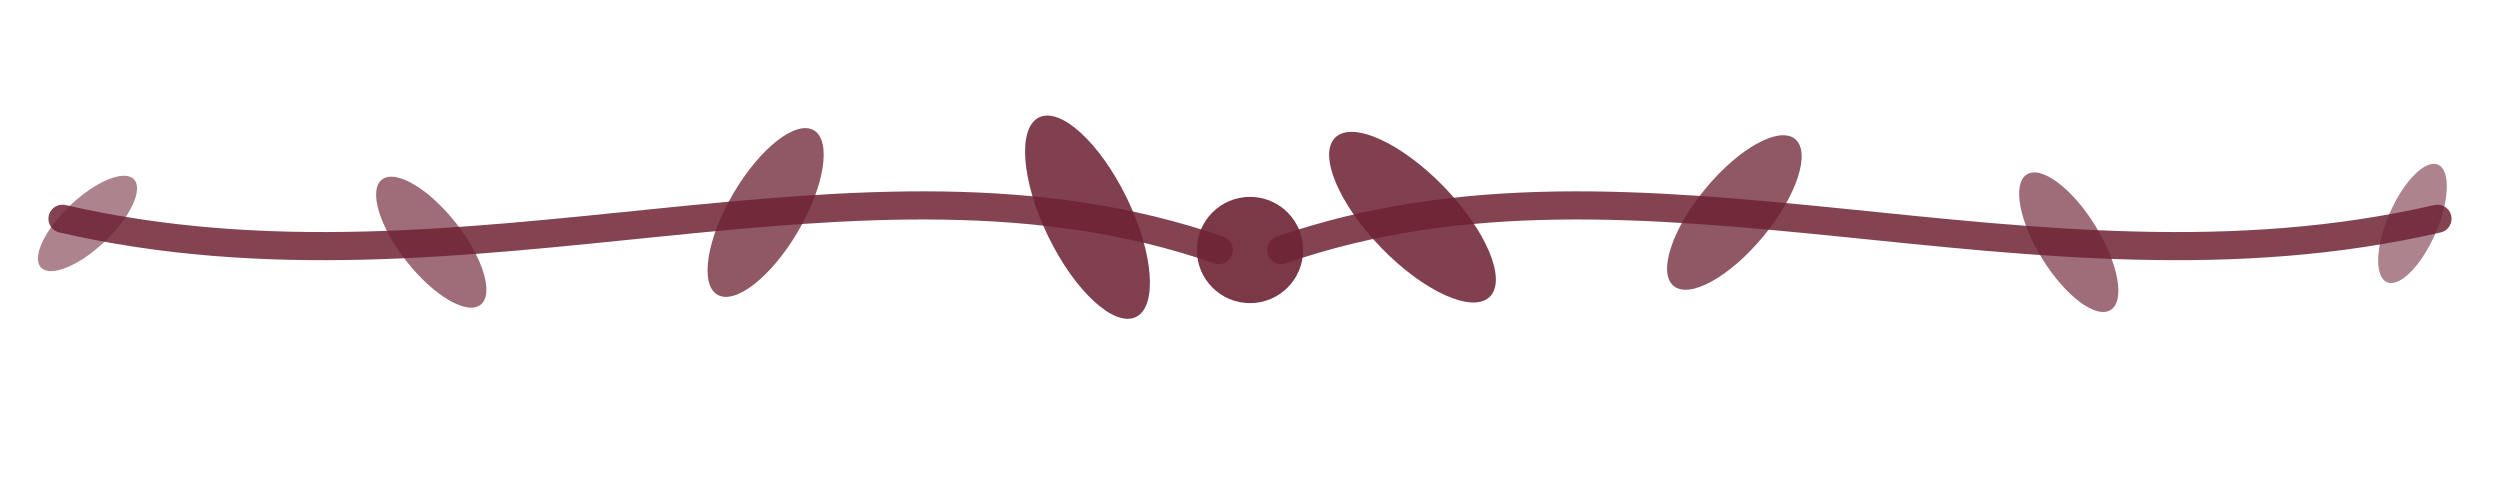
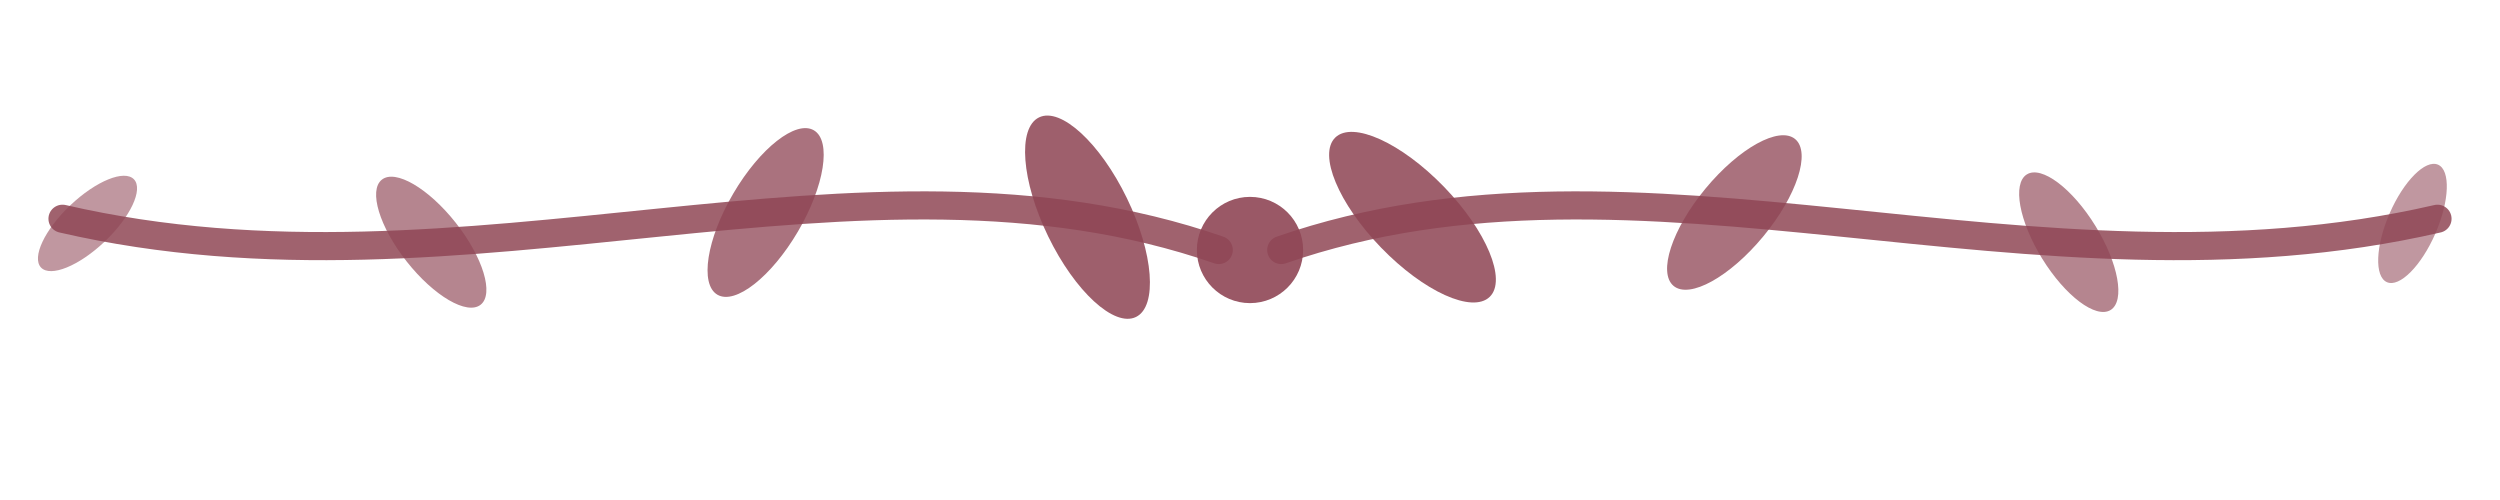
- <svg xmlns="http://www.w3.org/2000/svg" viewBox="0 0 160 32" fill="#6d2233">
-   <path d="M 78.0,16.0 C 55.0,8.0 30.0,20.0 4.0,14.0" fill="none" stroke="#6d2233" stroke-width="1.8" stroke-linecap="round" opacity="0.85" />
+ <svg xmlns="http://www.w3.org/2000/svg" viewBox="0 0 160 32" fill="#8f4655">
+   <path d="M 78.0,16.0 C 55.0,8.0 30.0,20.0 4.0,14.0" fill="none" stroke="#8f4655" stroke-width="1.8" stroke-linecap="round" opacity="0.85" />
  <ellipse cx="69.6" cy="13.9" rx="7.1" ry="2.8" transform="rotate(-115.9 69.6 13.9)" opacity="0.86" />
  <ellipse cx="49.0" cy="13.6" rx="6.1" ry="2.4" transform="rotate(120.4 49.0 13.6)" opacity="0.76" />
  <ellipse cx="27.6" cy="15.5" rx="5.1" ry="2.0" transform="rotate(231.7 27.6 15.5)" opacity="0.66" />
  <ellipse cx="5.6" cy="14.3" rx="4.1" ry="1.6" transform="rotate(-223.5 5.6 14.3)" opacity="0.56" />
-   <path d="M 82.0,16.0 C 105.0,8.0 130.0,20.0 156.0,14.0" fill="none" stroke="#6d2233" stroke-width="1.8" stroke-linecap="round" opacity="0.85" />
+   <path d="M 82.0,16.0 C 105.0,8.0 130.0,20.0 156.0,14.0" fill="none" stroke="#8f4655" stroke-width="1.8" stroke-linecap="round" opacity="0.85" />
  <ellipse cx="90.4" cy="13.9" rx="7.1" ry="2.8" transform="rotate(45.9 90.4 13.9)" opacity="0.86" />
  <ellipse cx="111.0" cy="13.6" rx="6.1" ry="2.4" transform="rotate(-50.4 111.0 13.6)" opacity="0.76" />
  <ellipse cx="132.4" cy="15.5" rx="5.1" ry="2.0" transform="rotate(58.3 132.4 15.5)" opacity="0.66" />
  <ellipse cx="154.4" cy="14.3" rx="4.1" ry="1.6" transform="rotate(-66.5 154.4 14.3)" opacity="0.56" />
  <circle cx="80" cy="16" r="3.4" opacity="0.9" />
</svg>
